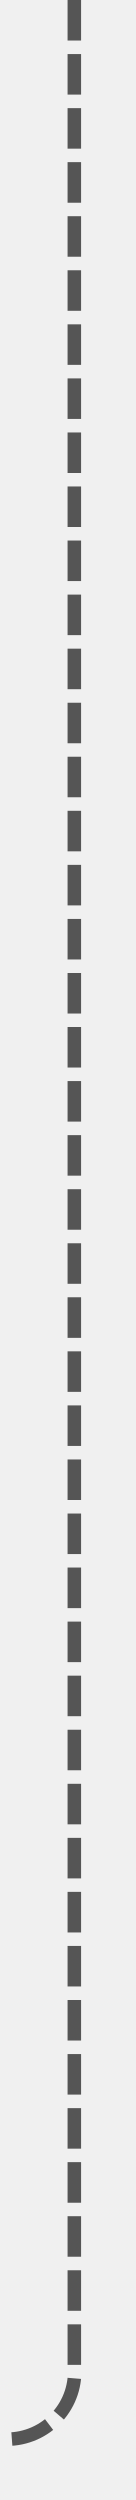
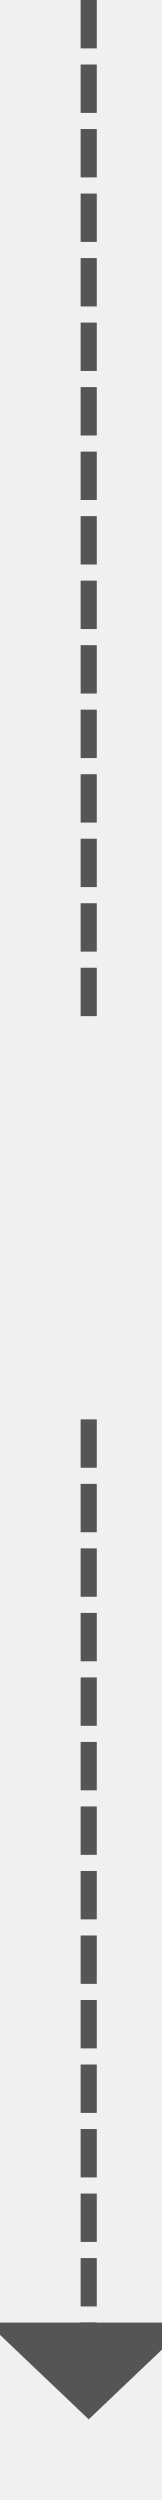
- <svg xmlns="http://www.w3.org/2000/svg" version="1.1" width="10px" height="185px" preserveAspectRatio="xMidYMin meet" viewBox="721 115  8 185">
-   <path d="M 725.5 115  L 725.5 290  A 5 5 0 0 1 720.5 295.5 L 580 295.5  " stroke-width="1" stroke-dasharray="3,1" stroke="#555555" fill="none" />
-   <path d="M 581 289.2  L 575 295.5  L 581 301.8  L 581 289.2  Z " fill-rule="nonzero" fill="#555555" stroke="none" />
+ <svg xmlns="http://www.w3.org/2000/svg" version="1.1" width="10px" height="155px" preserveAspectRatio="xMidYMin meet" viewBox="521 115  8 155">
+   <defs>
+     <mask fill="white" id="clip945">
+       <path d="M 508.5 178  L 541.5 178  L 541.5 203  L 508.5 203  Z M 508.5 115  L 541.5 115  L 541.5 274  L 508.5 274  Z " fill-rule="evenodd" />
+     </mask>
+   </defs>
+   <path d="M 525.5 178  L 525.5 115  M 525.5 203  L 525.5 260  " stroke-width="1" stroke-dasharray="3,1" stroke="#555555" fill="none" />
+   <path d="M 519.2 259  L 525.5 265  L 531.8 259  L 519.2 259  Z " fill-rule="nonzero" fill="#555555" stroke="none" mask="url(#clip945)" />
</svg>
